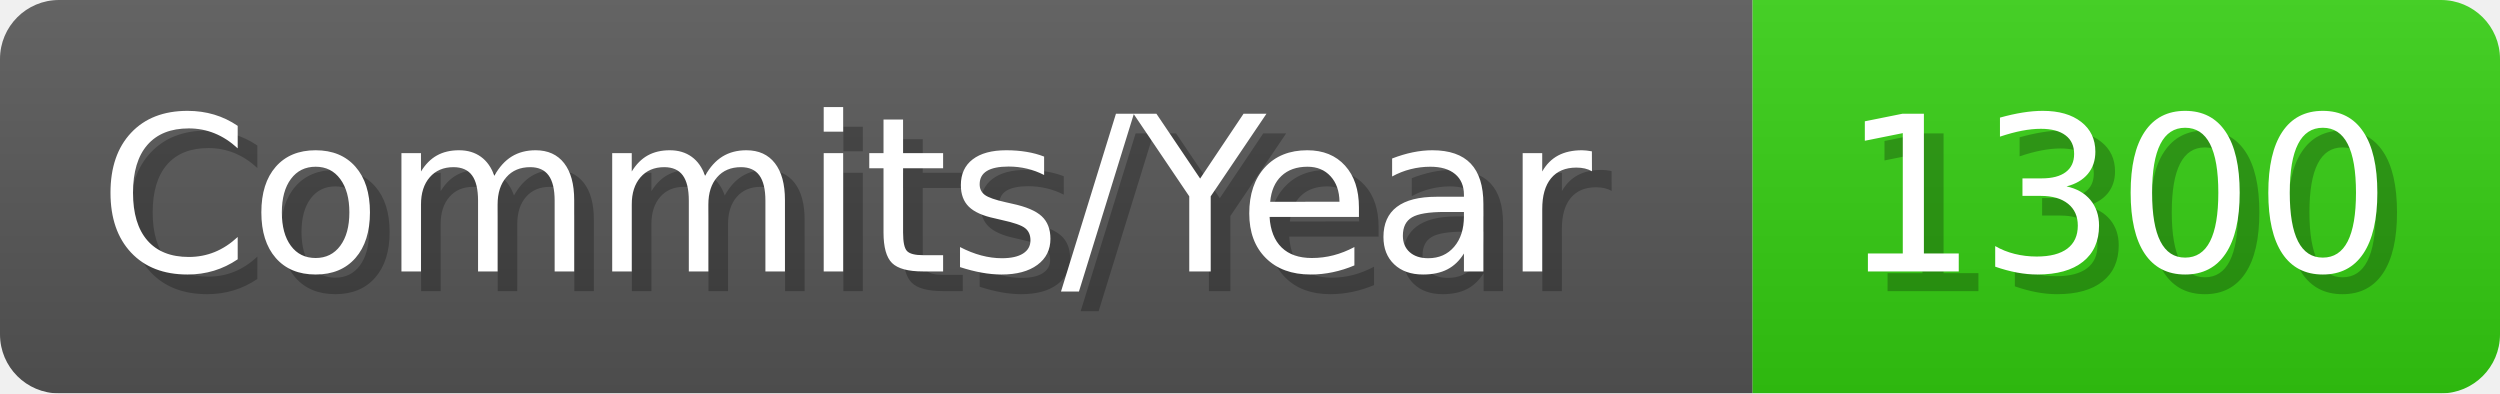
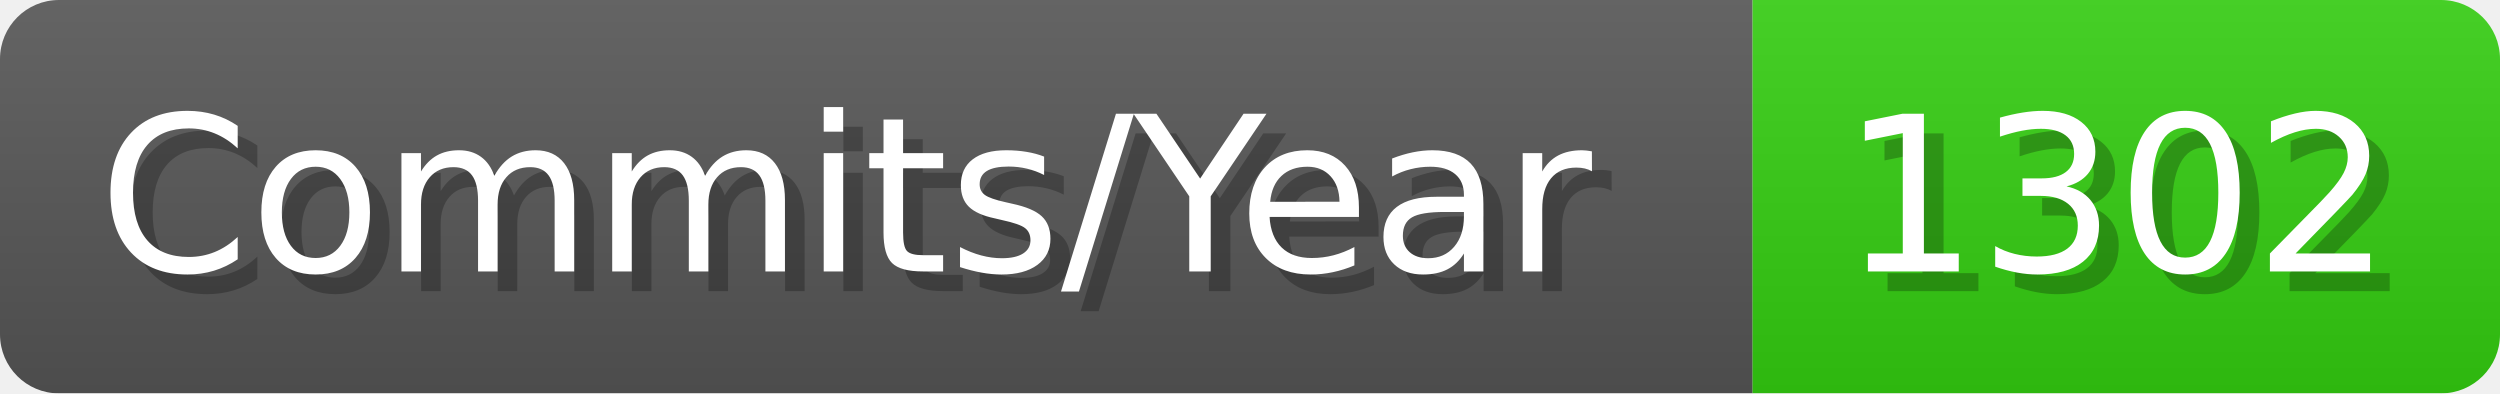
- <svg xmlns="http://www.w3.org/2000/svg" width="127.1" height="20" viewBox="0 0 1271 200" role="img" aria-label="Commits/Year: 1300">
+ <svg xmlns="http://www.w3.org/2000/svg" width="127.1" height="20" viewBox="0 0 1271 200" role="img" aria-label="Commits/Year: 1302">
  <linearGradient id="aUPdi" x2="0" y2="100%">
    <stop offset="0" stop-opacity=".1" stop-color="#EEE" />
    <stop offset="1" stop-opacity=".1" />
  </linearGradient>
  <mask id="WfAiQ">
    <rect width="1271" height="200" rx="30" fill="#FFF" />
  </mask>
  <g mask="url(#WfAiQ)">
    <rect width="891" height="200" fill="#555" />
    <rect width="380" height="200" fill="#3C1" x="891" />
    <rect width="1271" height="200" fill="url(#aUPdi)" />
  </g>
  <g aria-hidden="true" fill="#fff" text-anchor="start" font-family="Verdana,DejaVu Sans,sans-serif" font-size="110">
    <text x="60" y="148" textLength="791" fill="#000" opacity="0.25">Commits/Year</text>
    <text x="50" y="138" textLength="791">Commits/Year</text>
-     <text x="946" y="148" textLength="280" fill="#000" opacity="0.25">1300</text>
-     <text x="936" y="138" textLength="280">1300</text>
+     <text x="946" y="148" textLength="280" fill="#000" opacity="0.25">1302</text>
+     <text x="936" y="138" textLength="280">1302</text>
  </g>
</svg>
